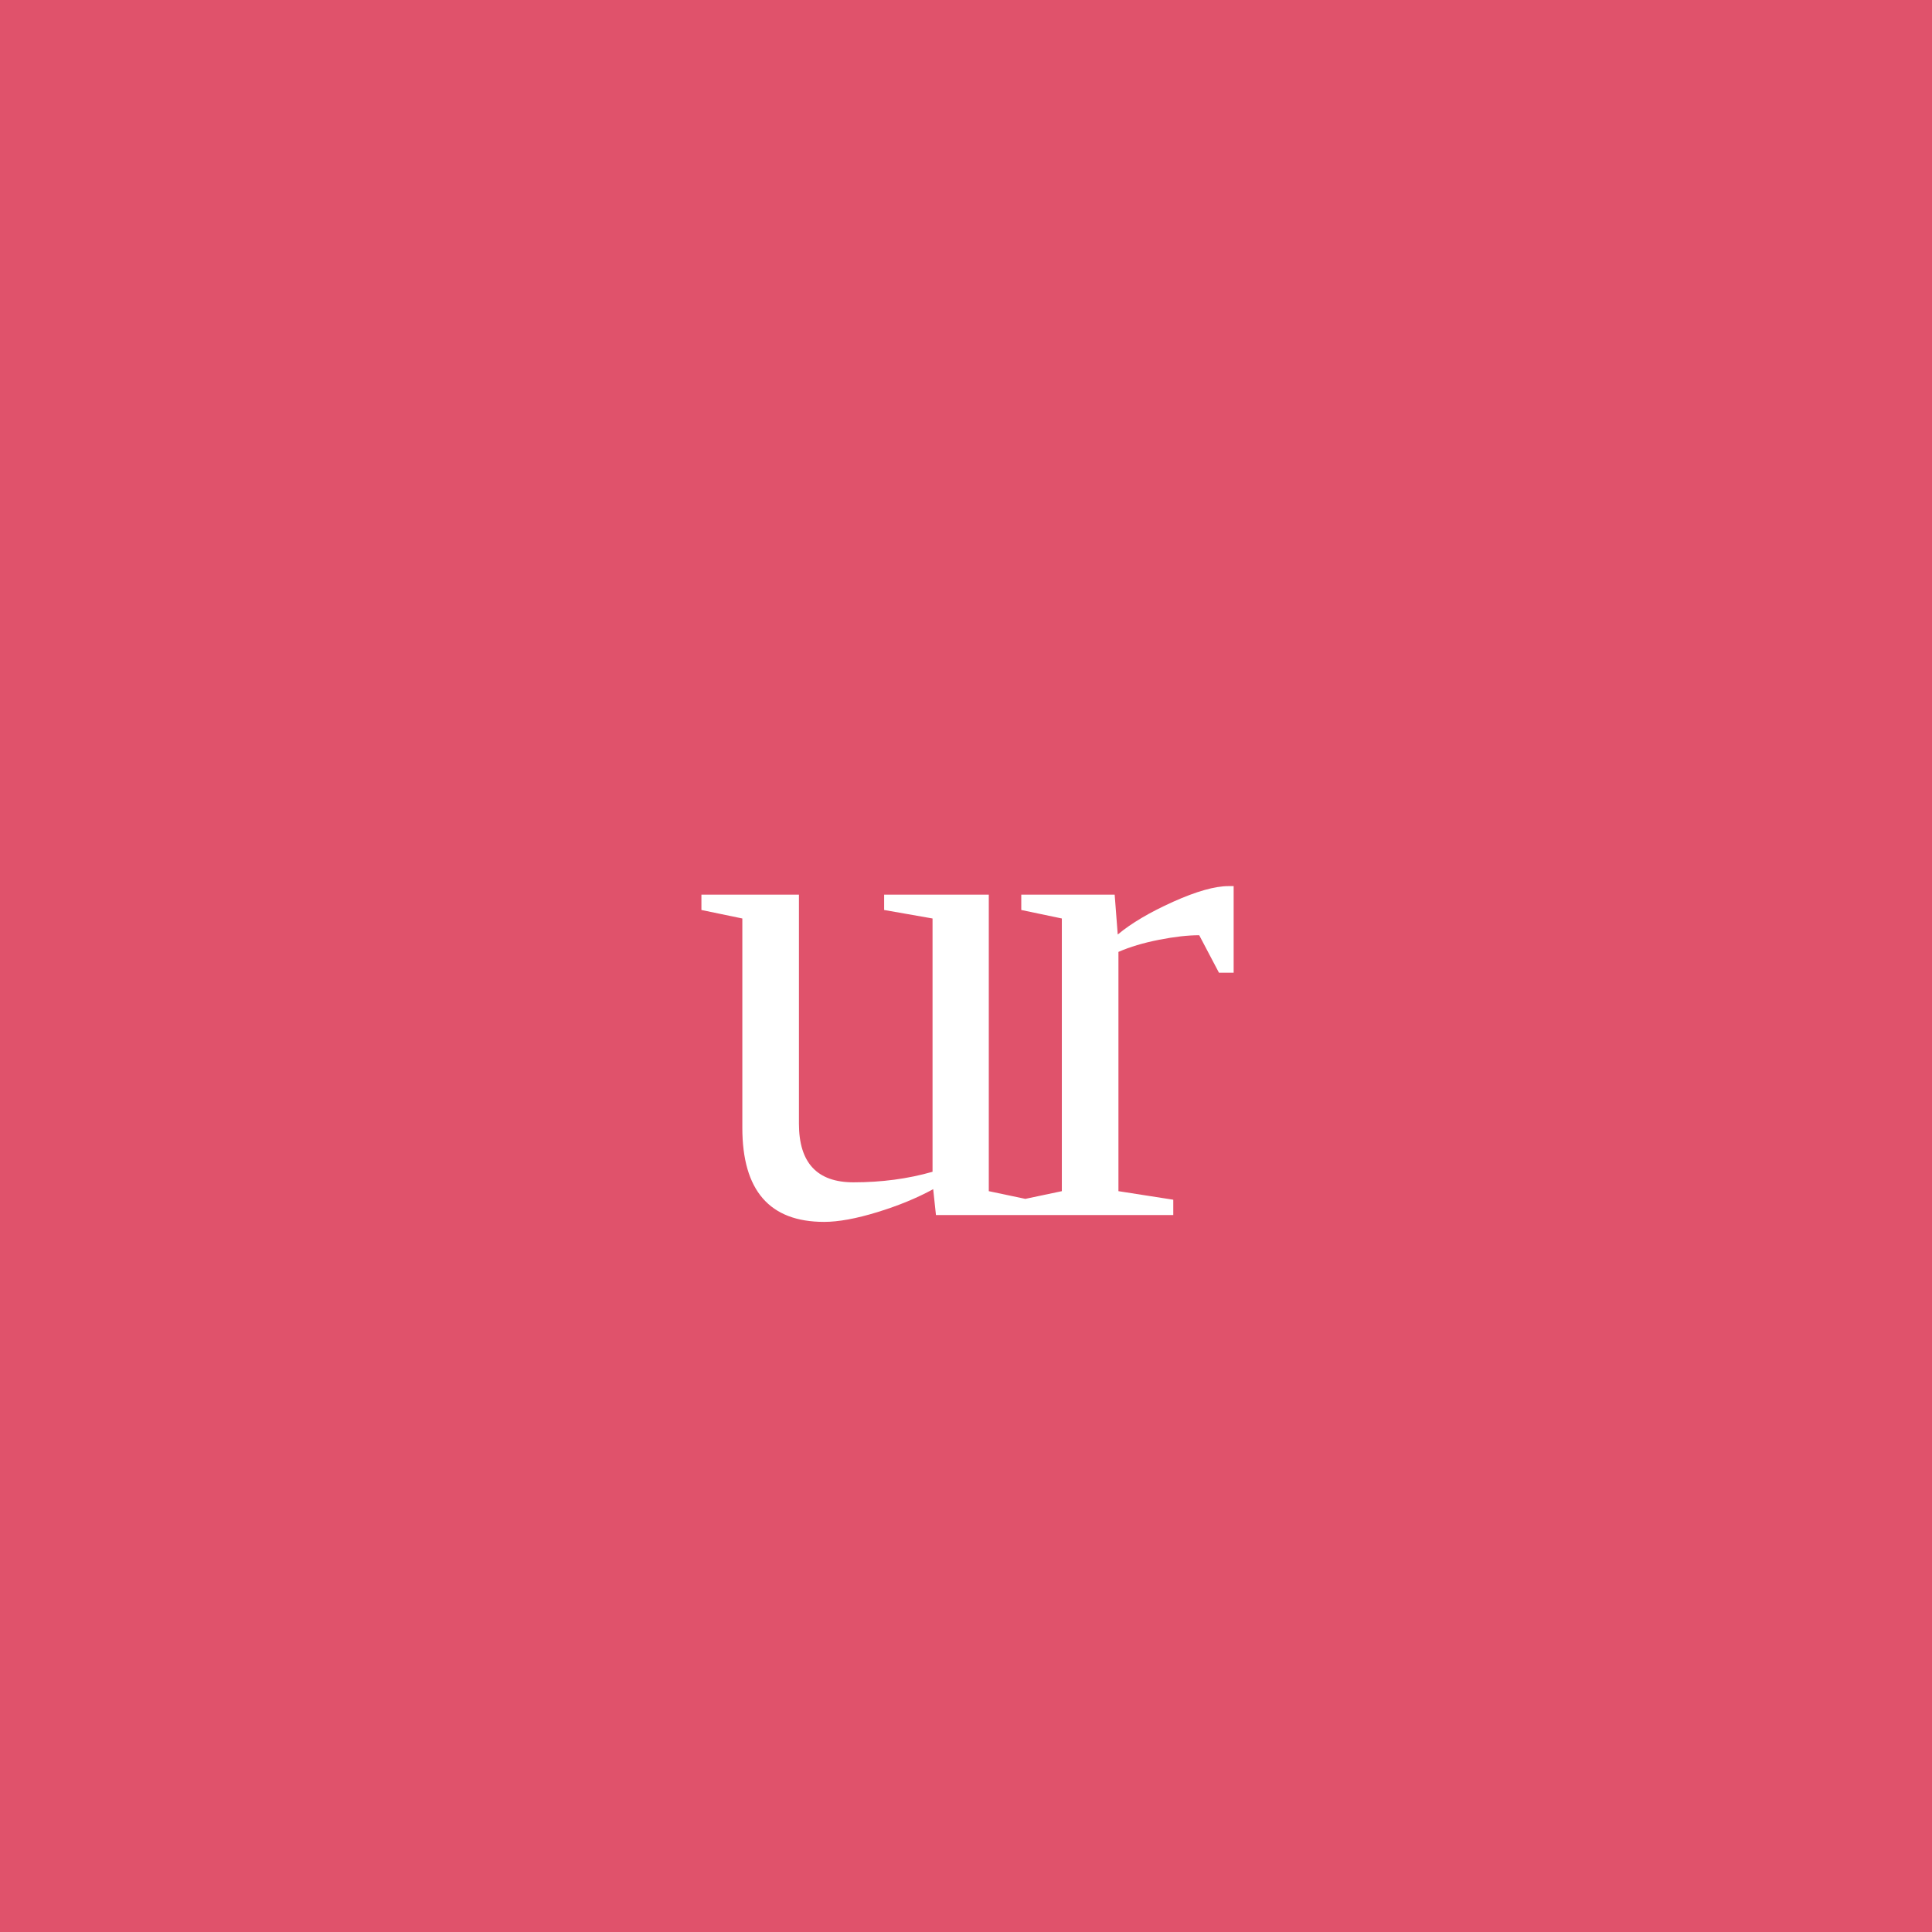
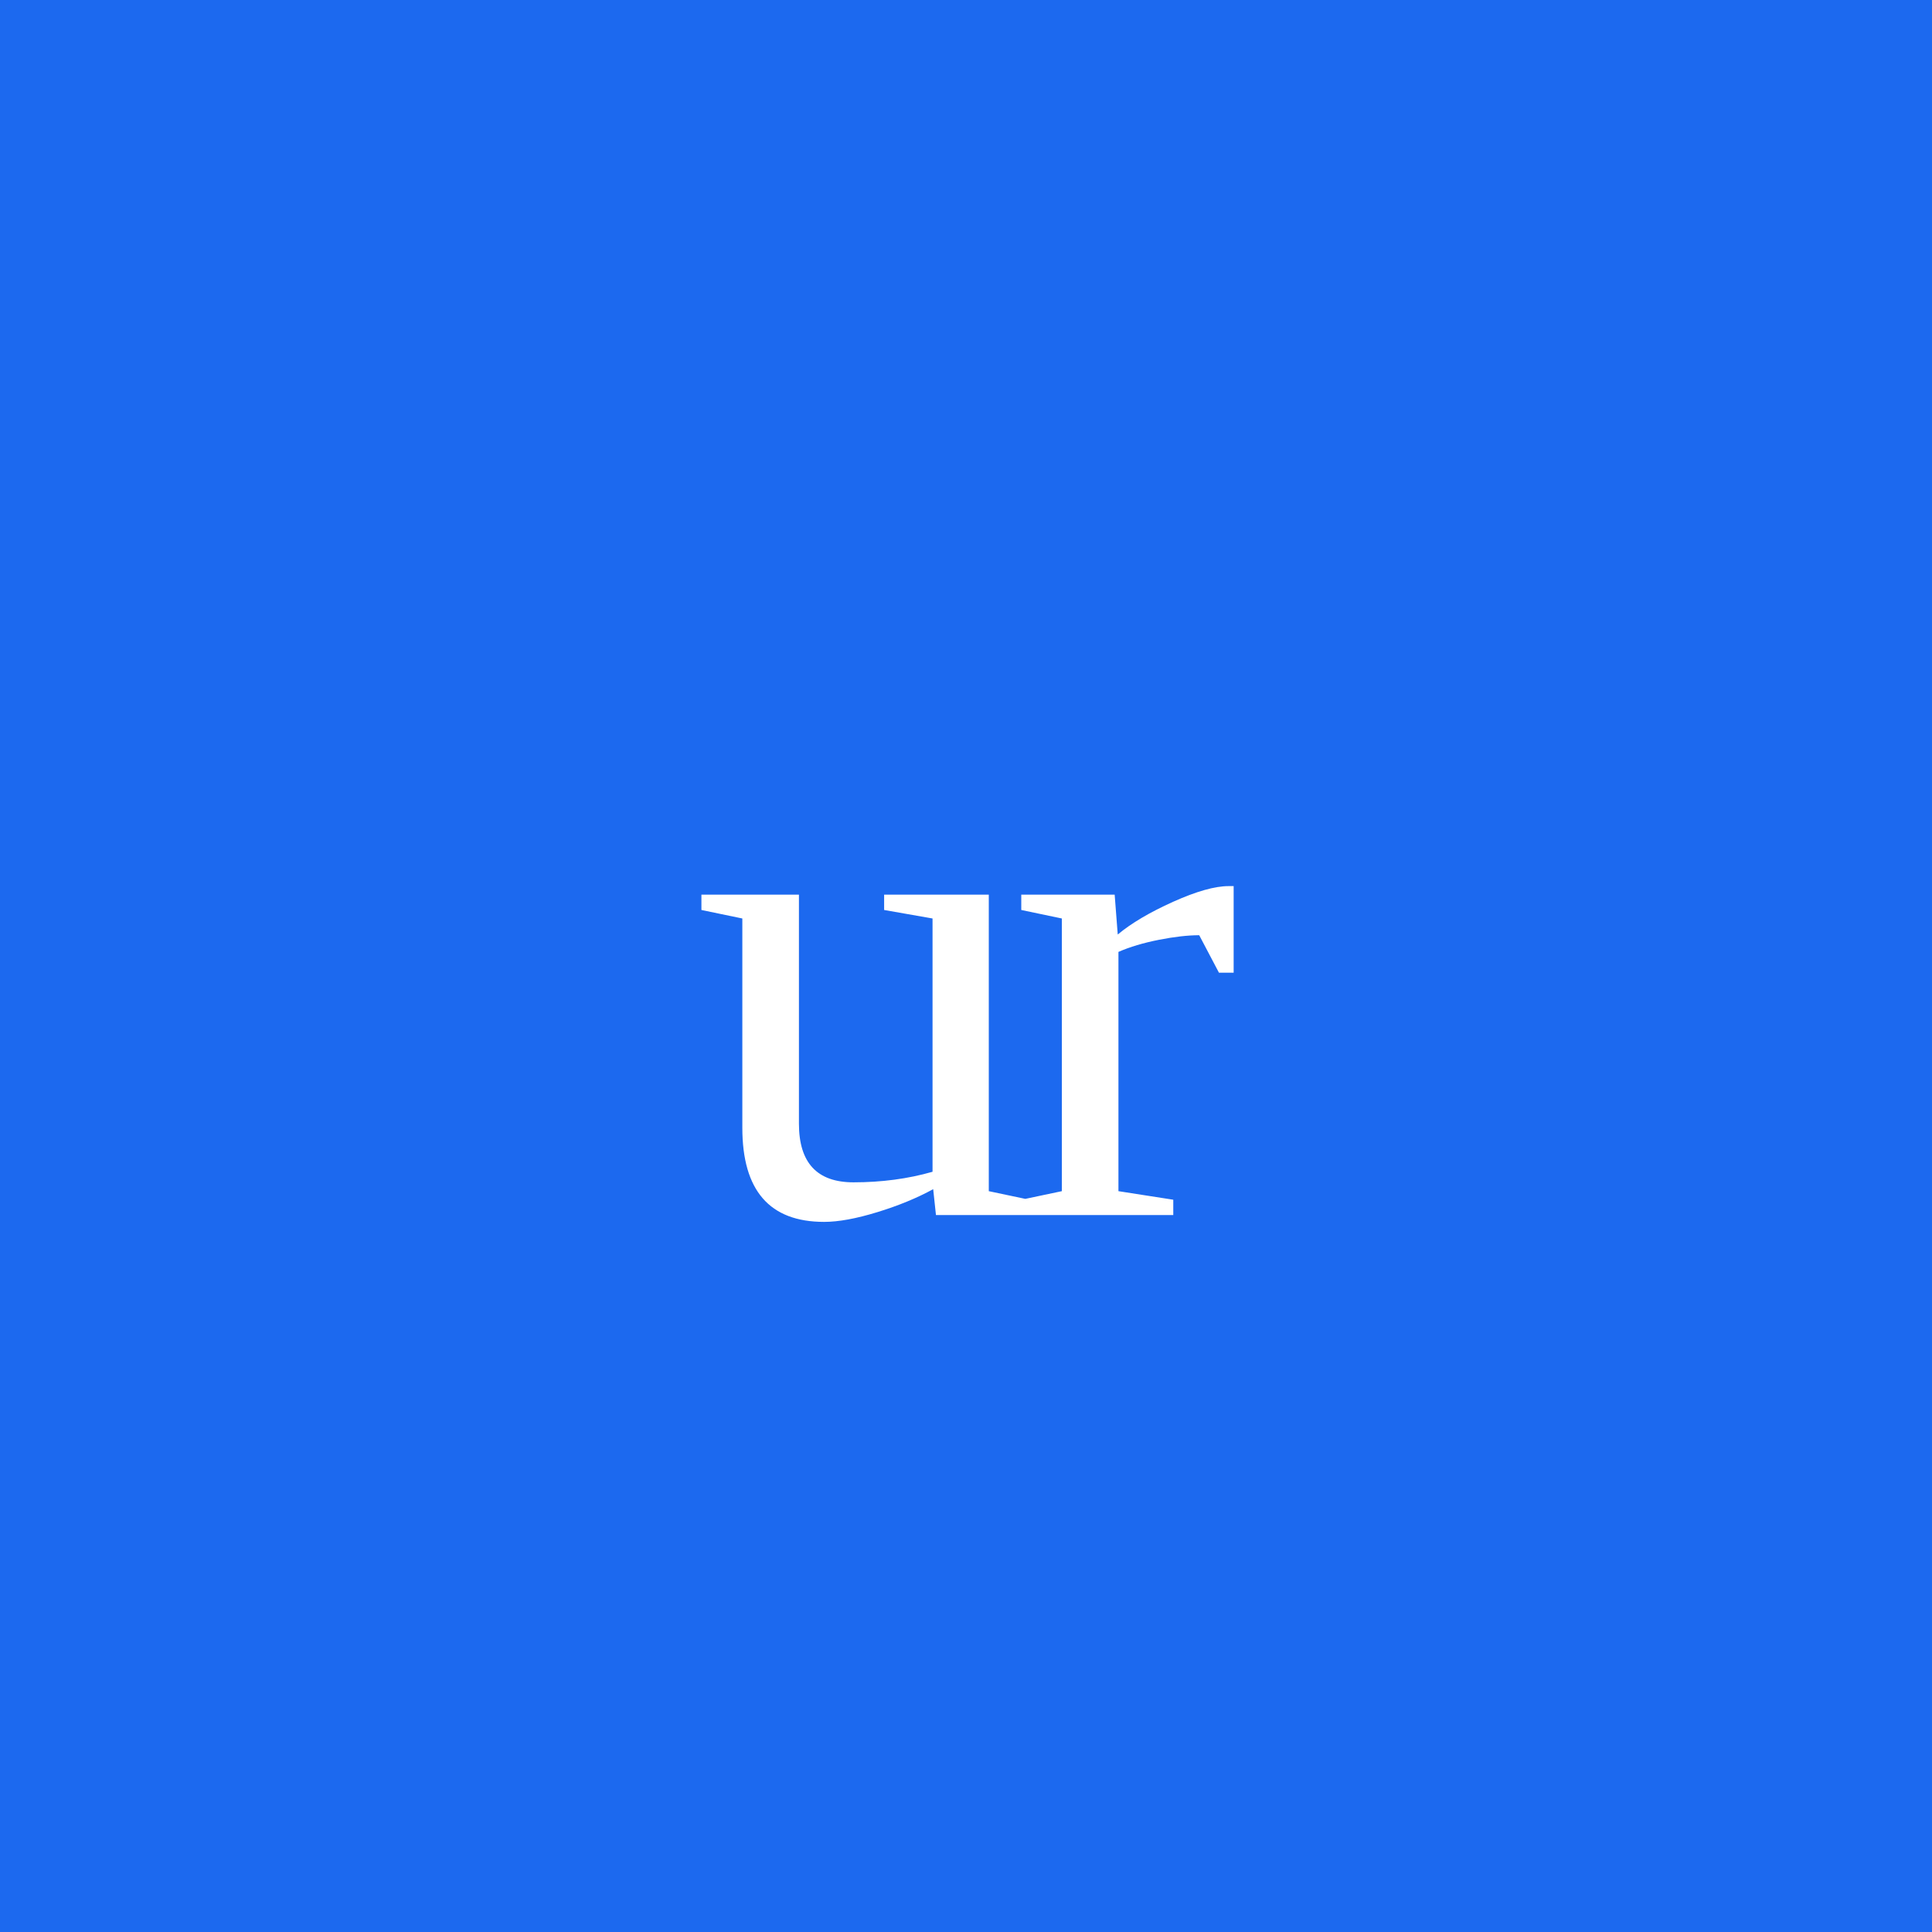
<svg xmlns="http://www.w3.org/2000/svg" viewBox="0 0 512 512">
-   <rect width="512" height="512" fill="#E0526B" />
+   <rect width="512" height="512" fill="#1C69EF" />
  <text x="256" y="322" font-size="185" letter-spacing="-9" text-anchor="middle" fill="#fff">ur</text>
</svg>
